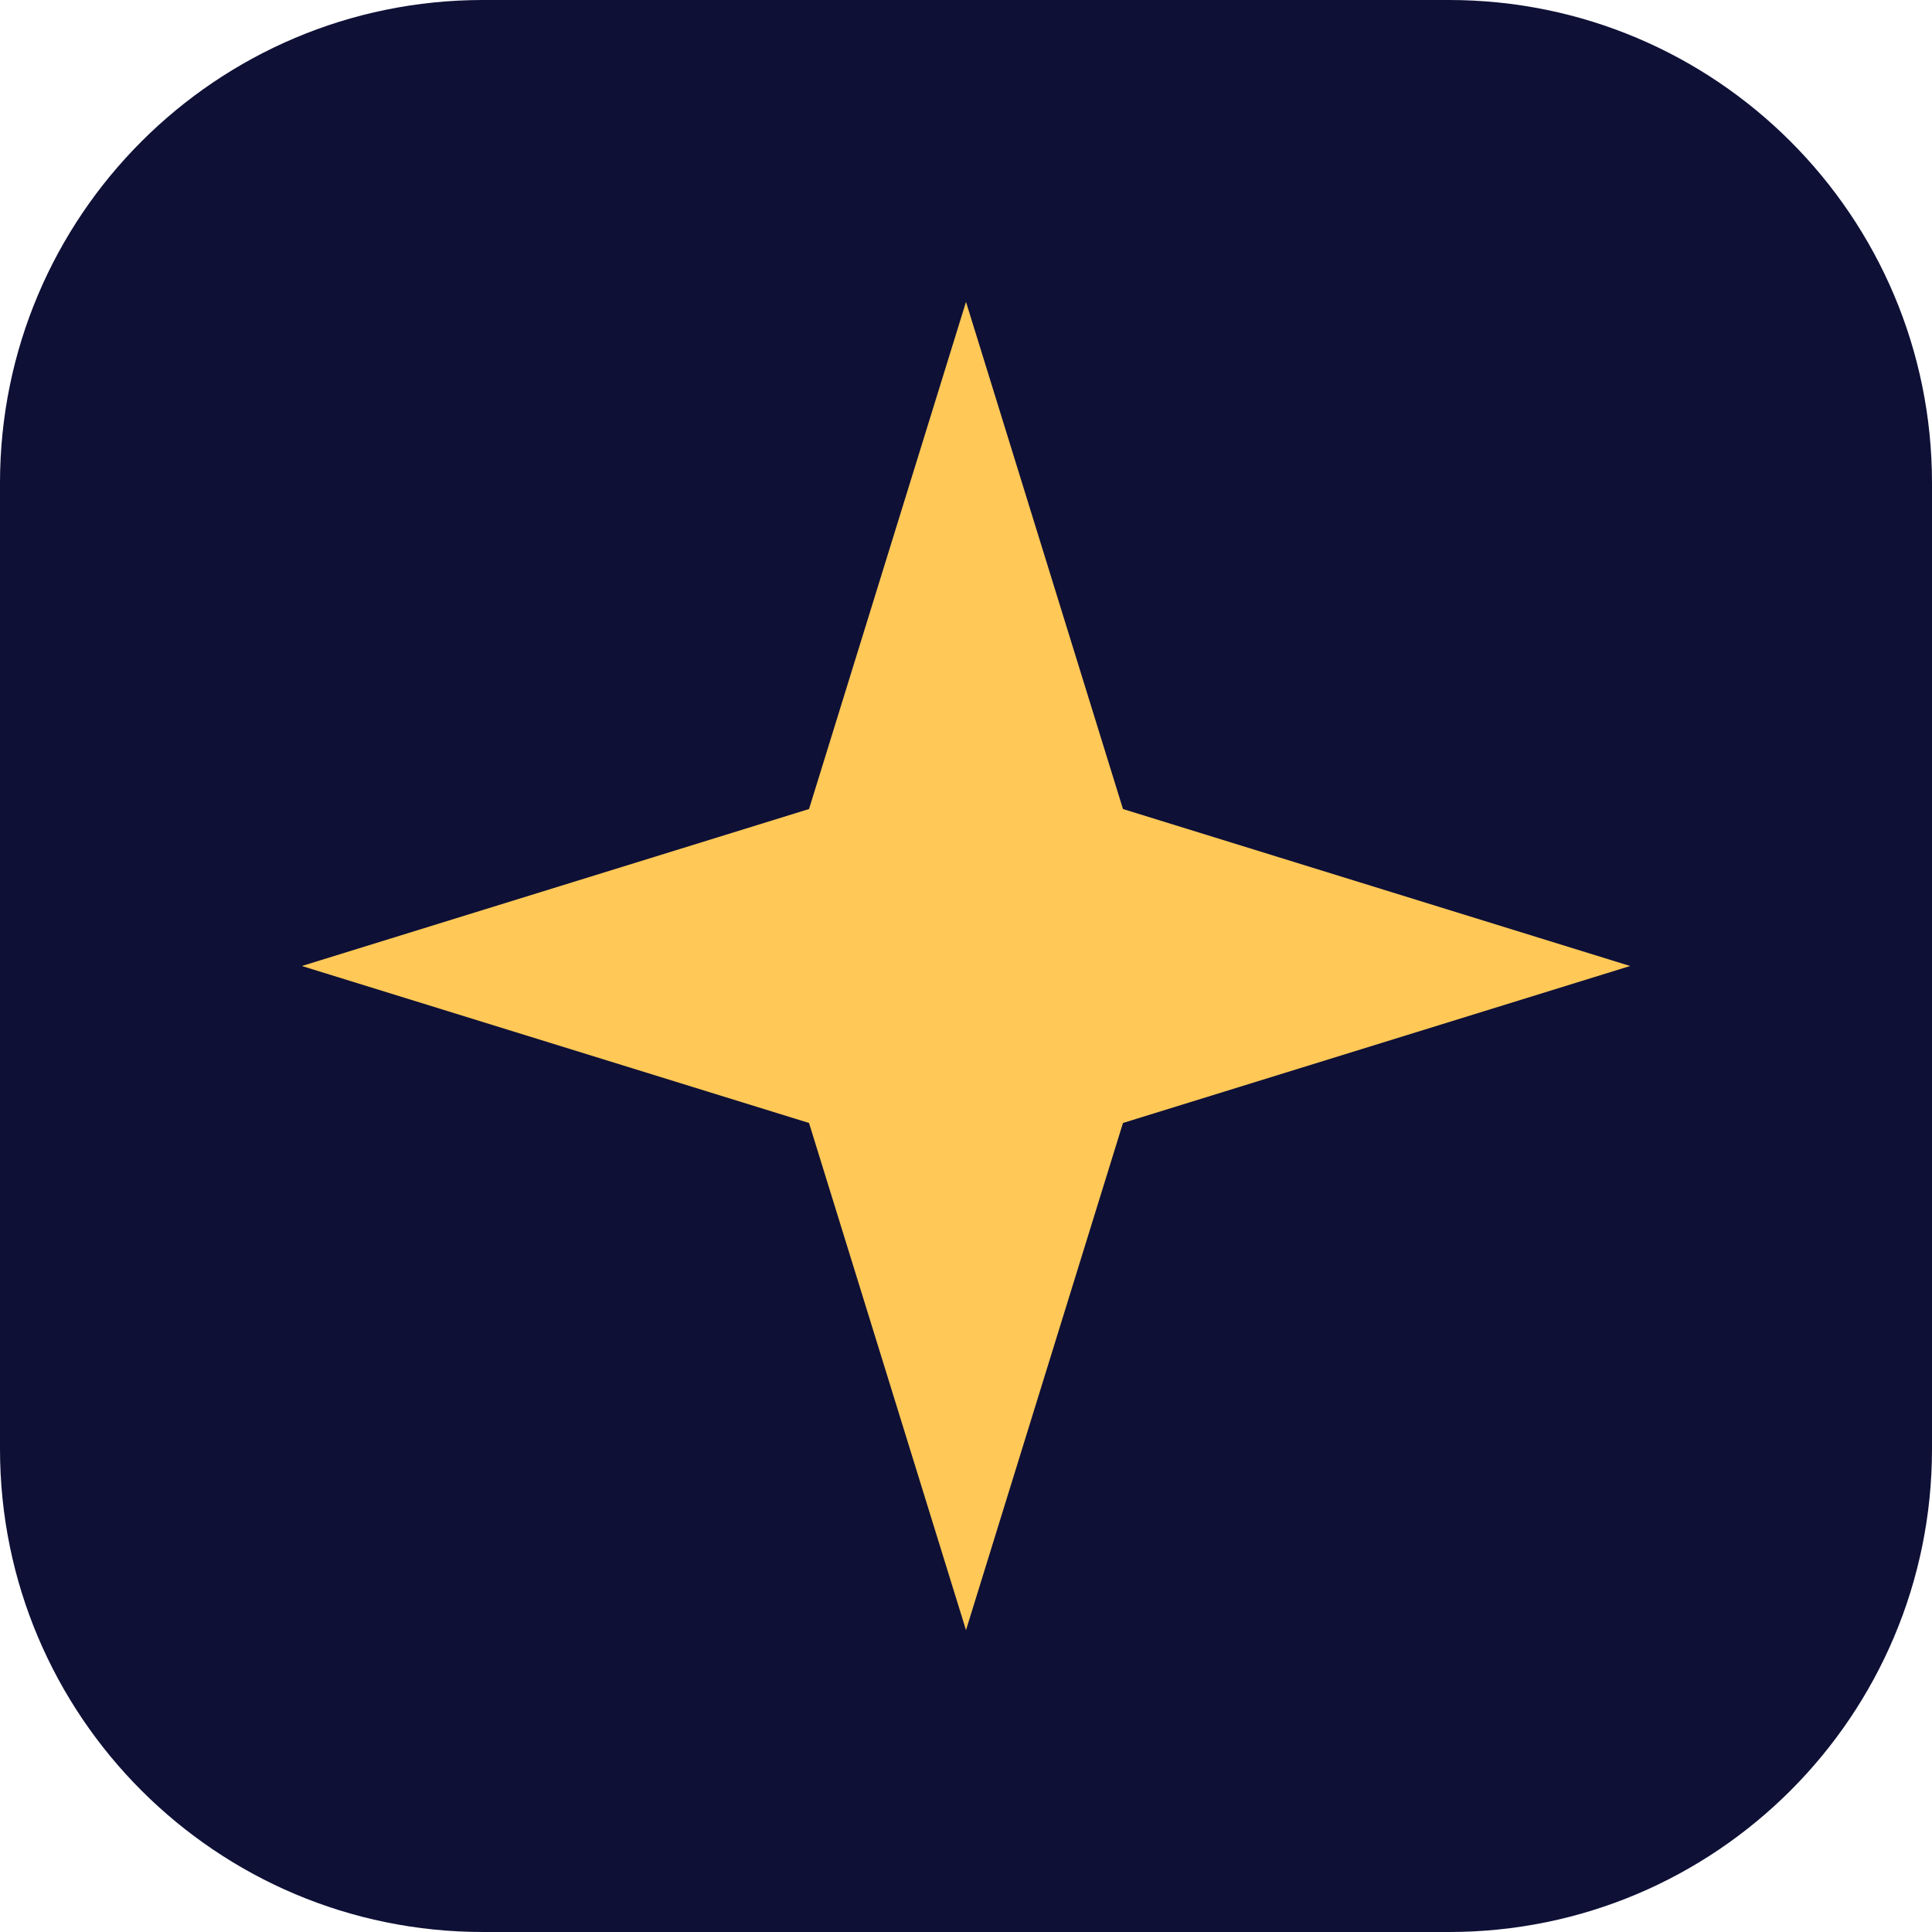
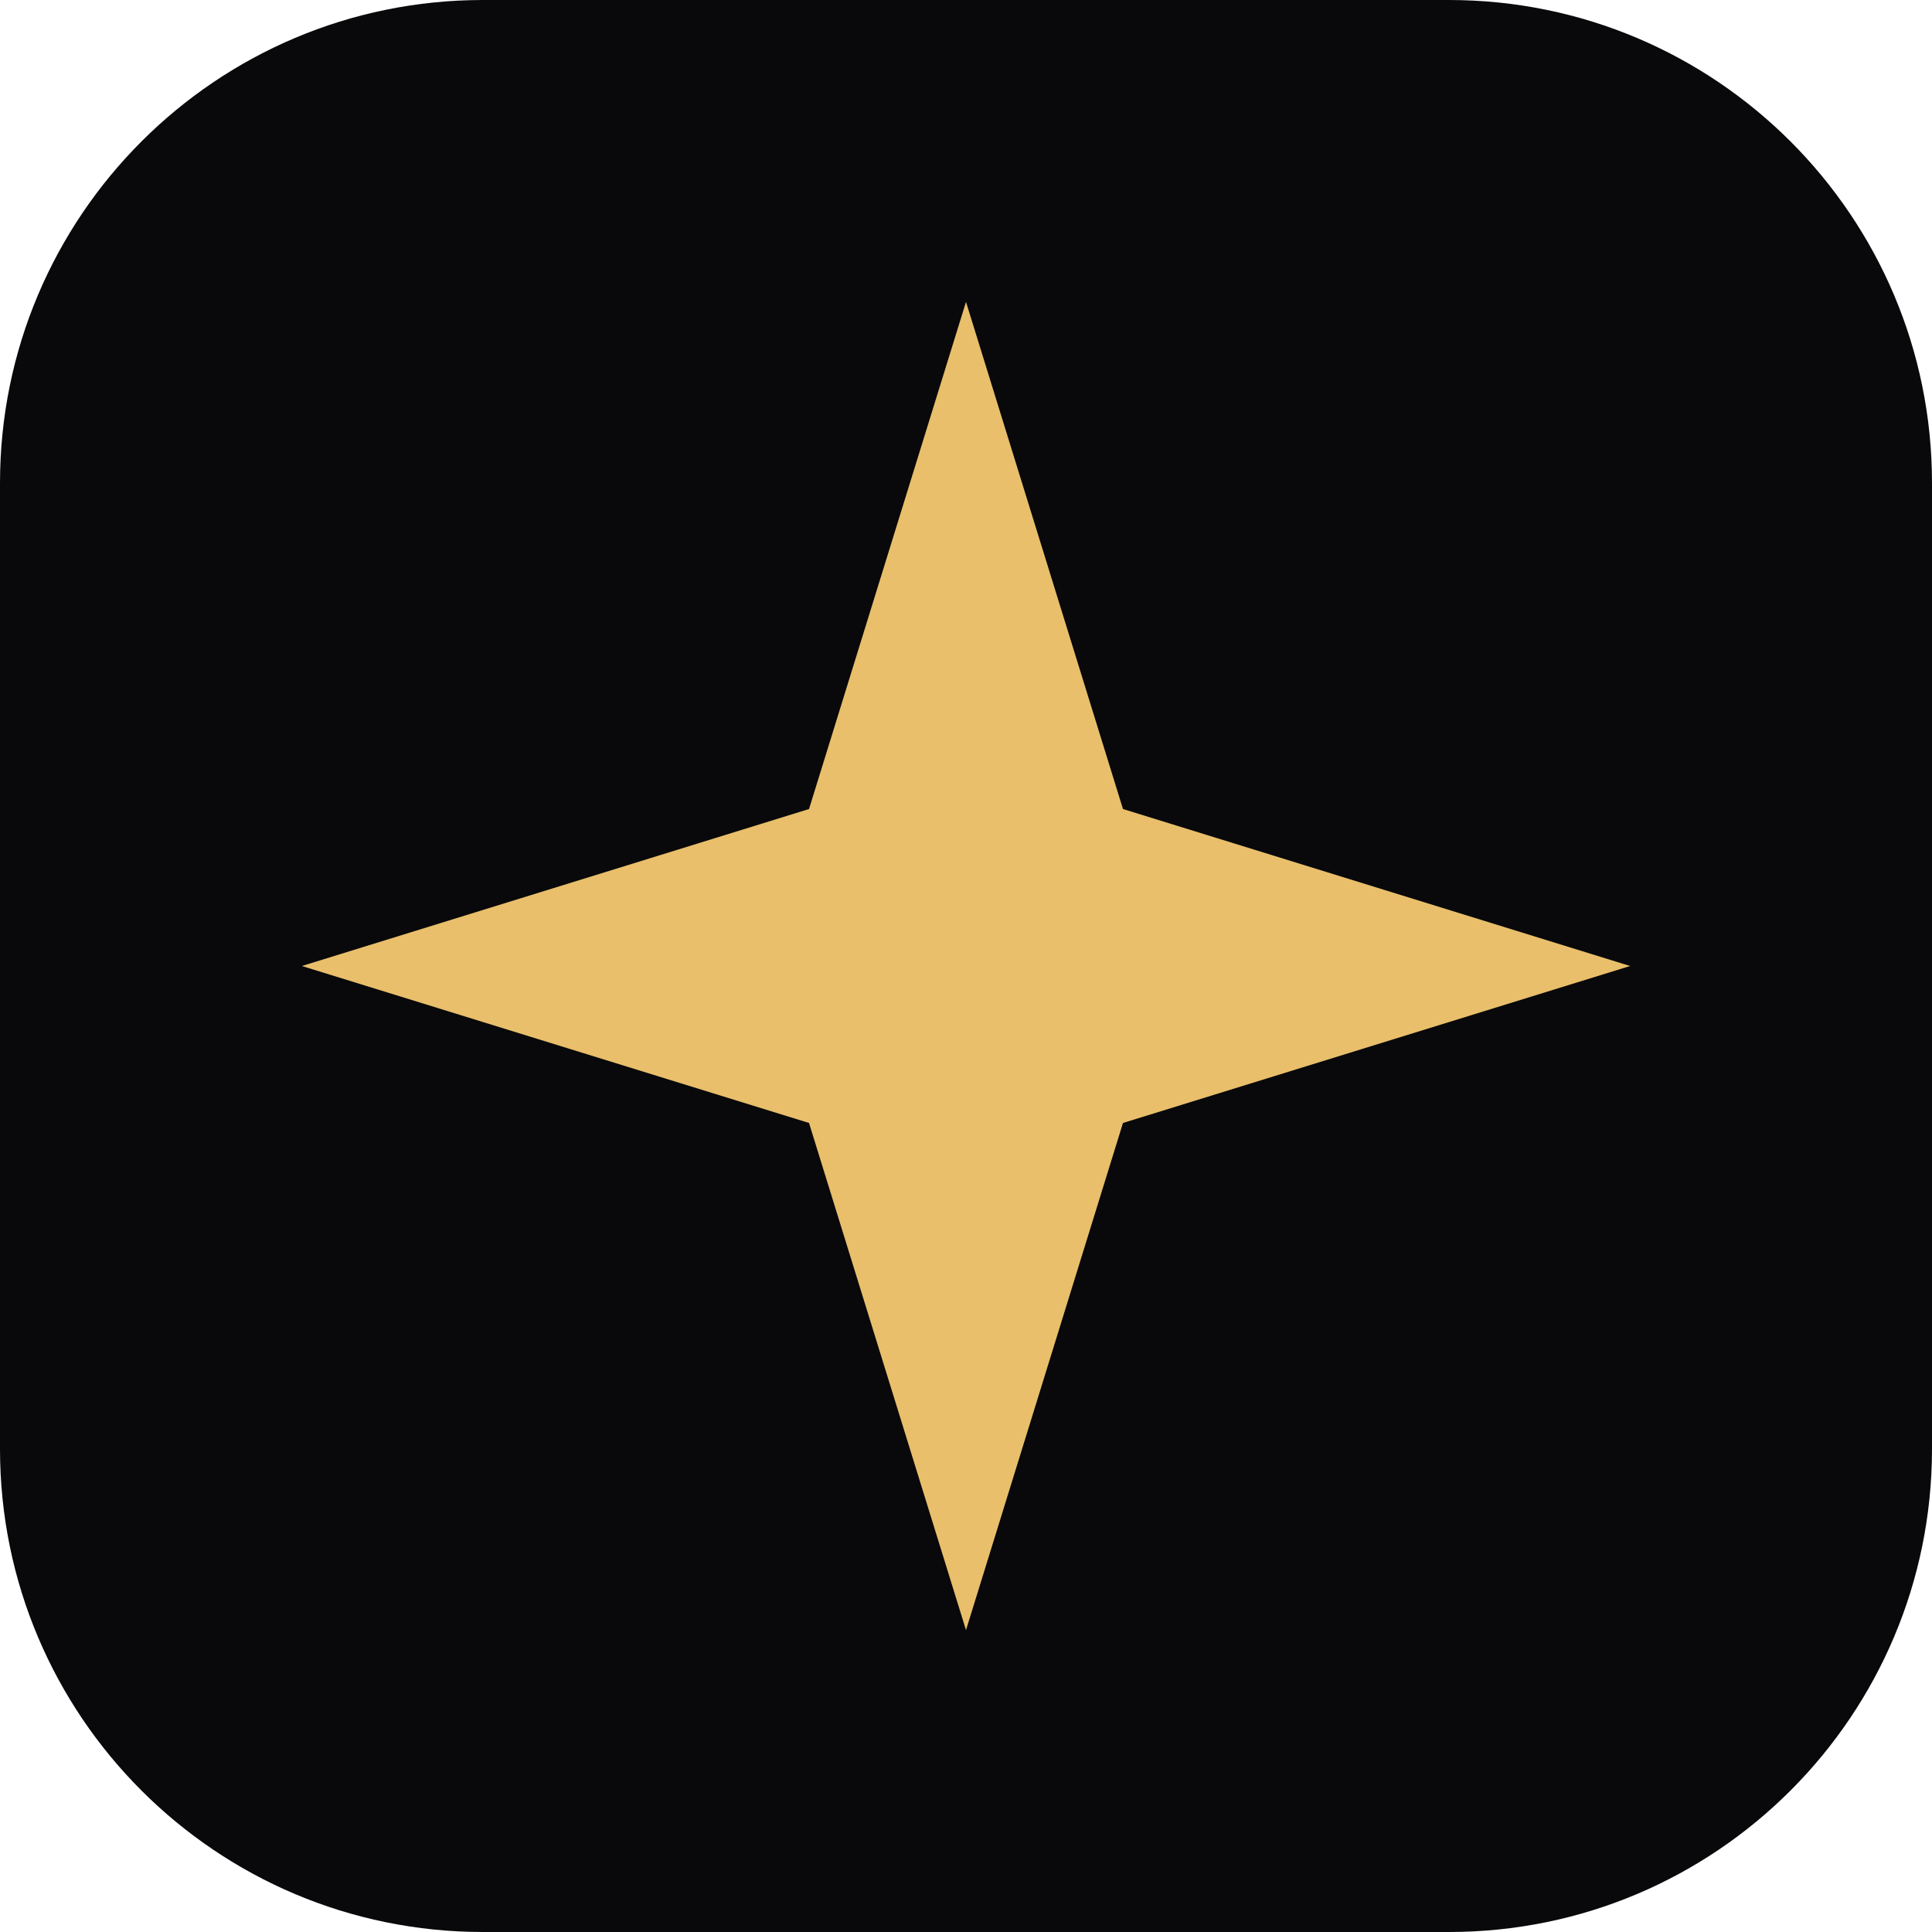
<svg xmlns="http://www.w3.org/2000/svg" viewBox="0 0 32 32">
-   <rect width="32" height="32" rx="8" fill="#0E1036" />
-   <path d="M16 5l2.6 8.4L27 16l-8.4 2.6L16 27l-2.6-8.4L5 16l8.4-2.6z" fill="#FFC857" />
+   <rect width="32" height="32" rx="8" fill="#09090B" />
+   <path d="M16 5l2.6 8.4L27 16l-8.4 2.6L16 27l-2.6-8.4L5 16l8.4-2.6z" fill="#E9BF6B" />
</svg>
